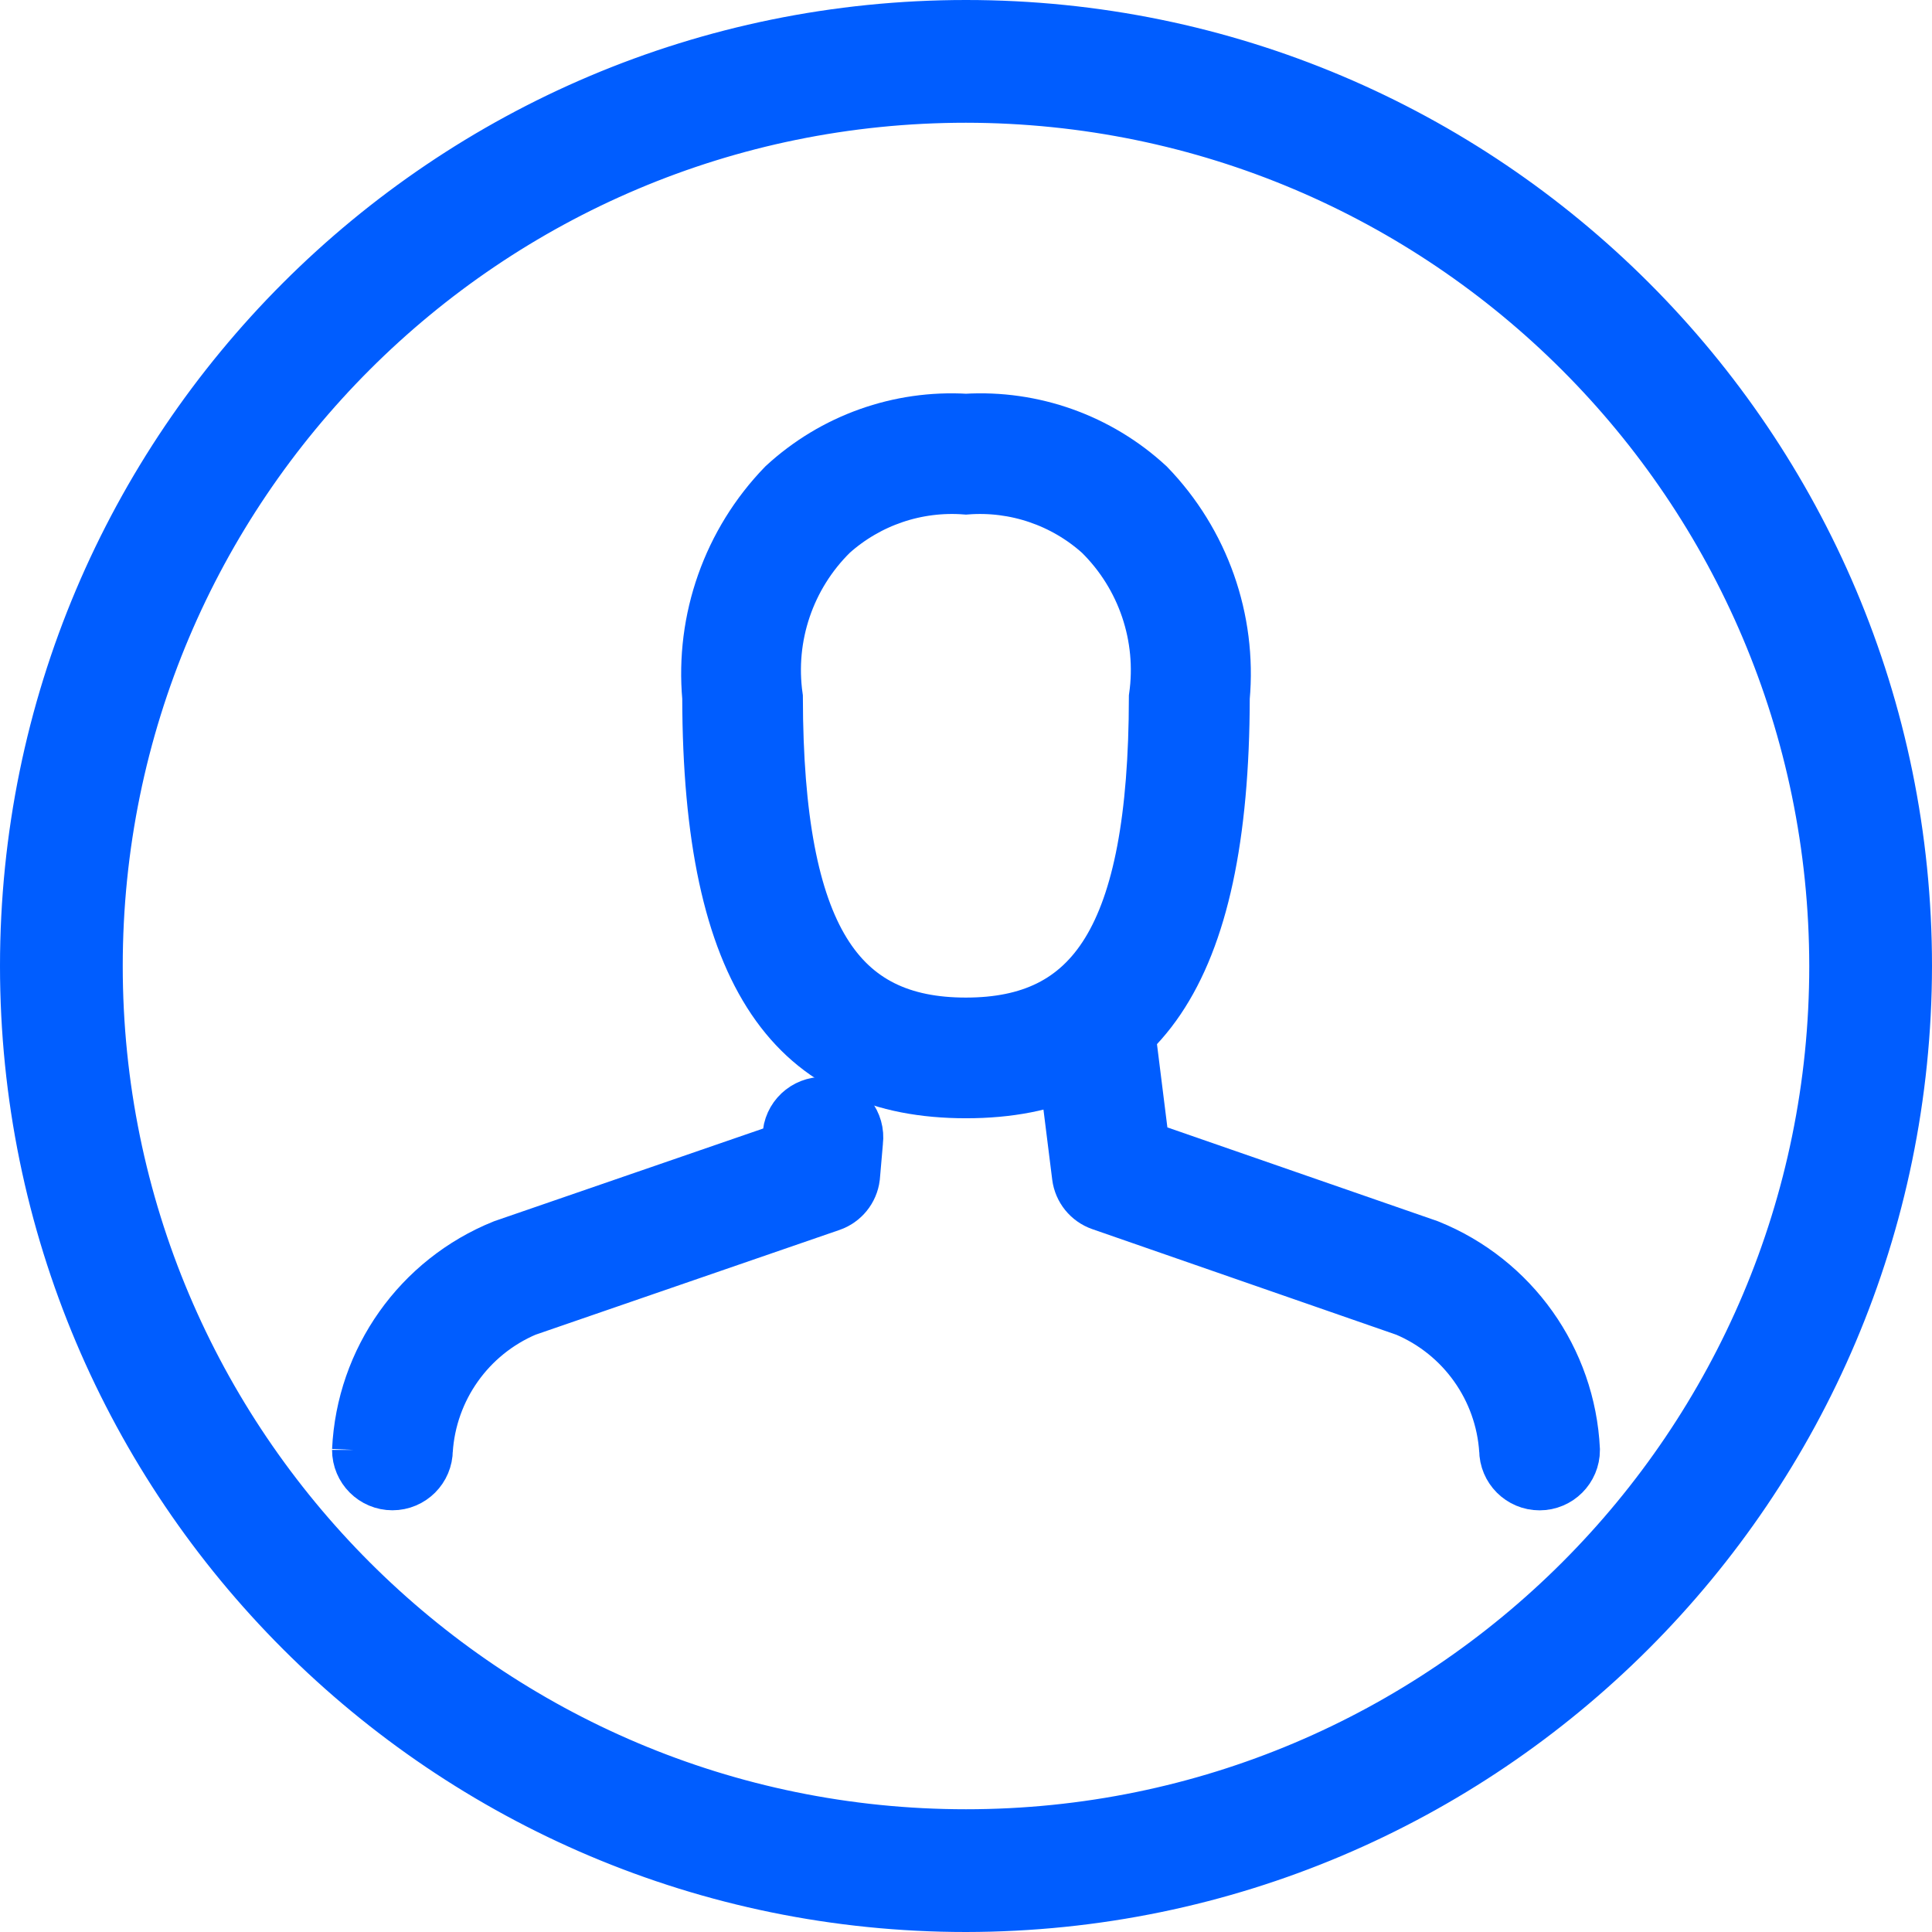
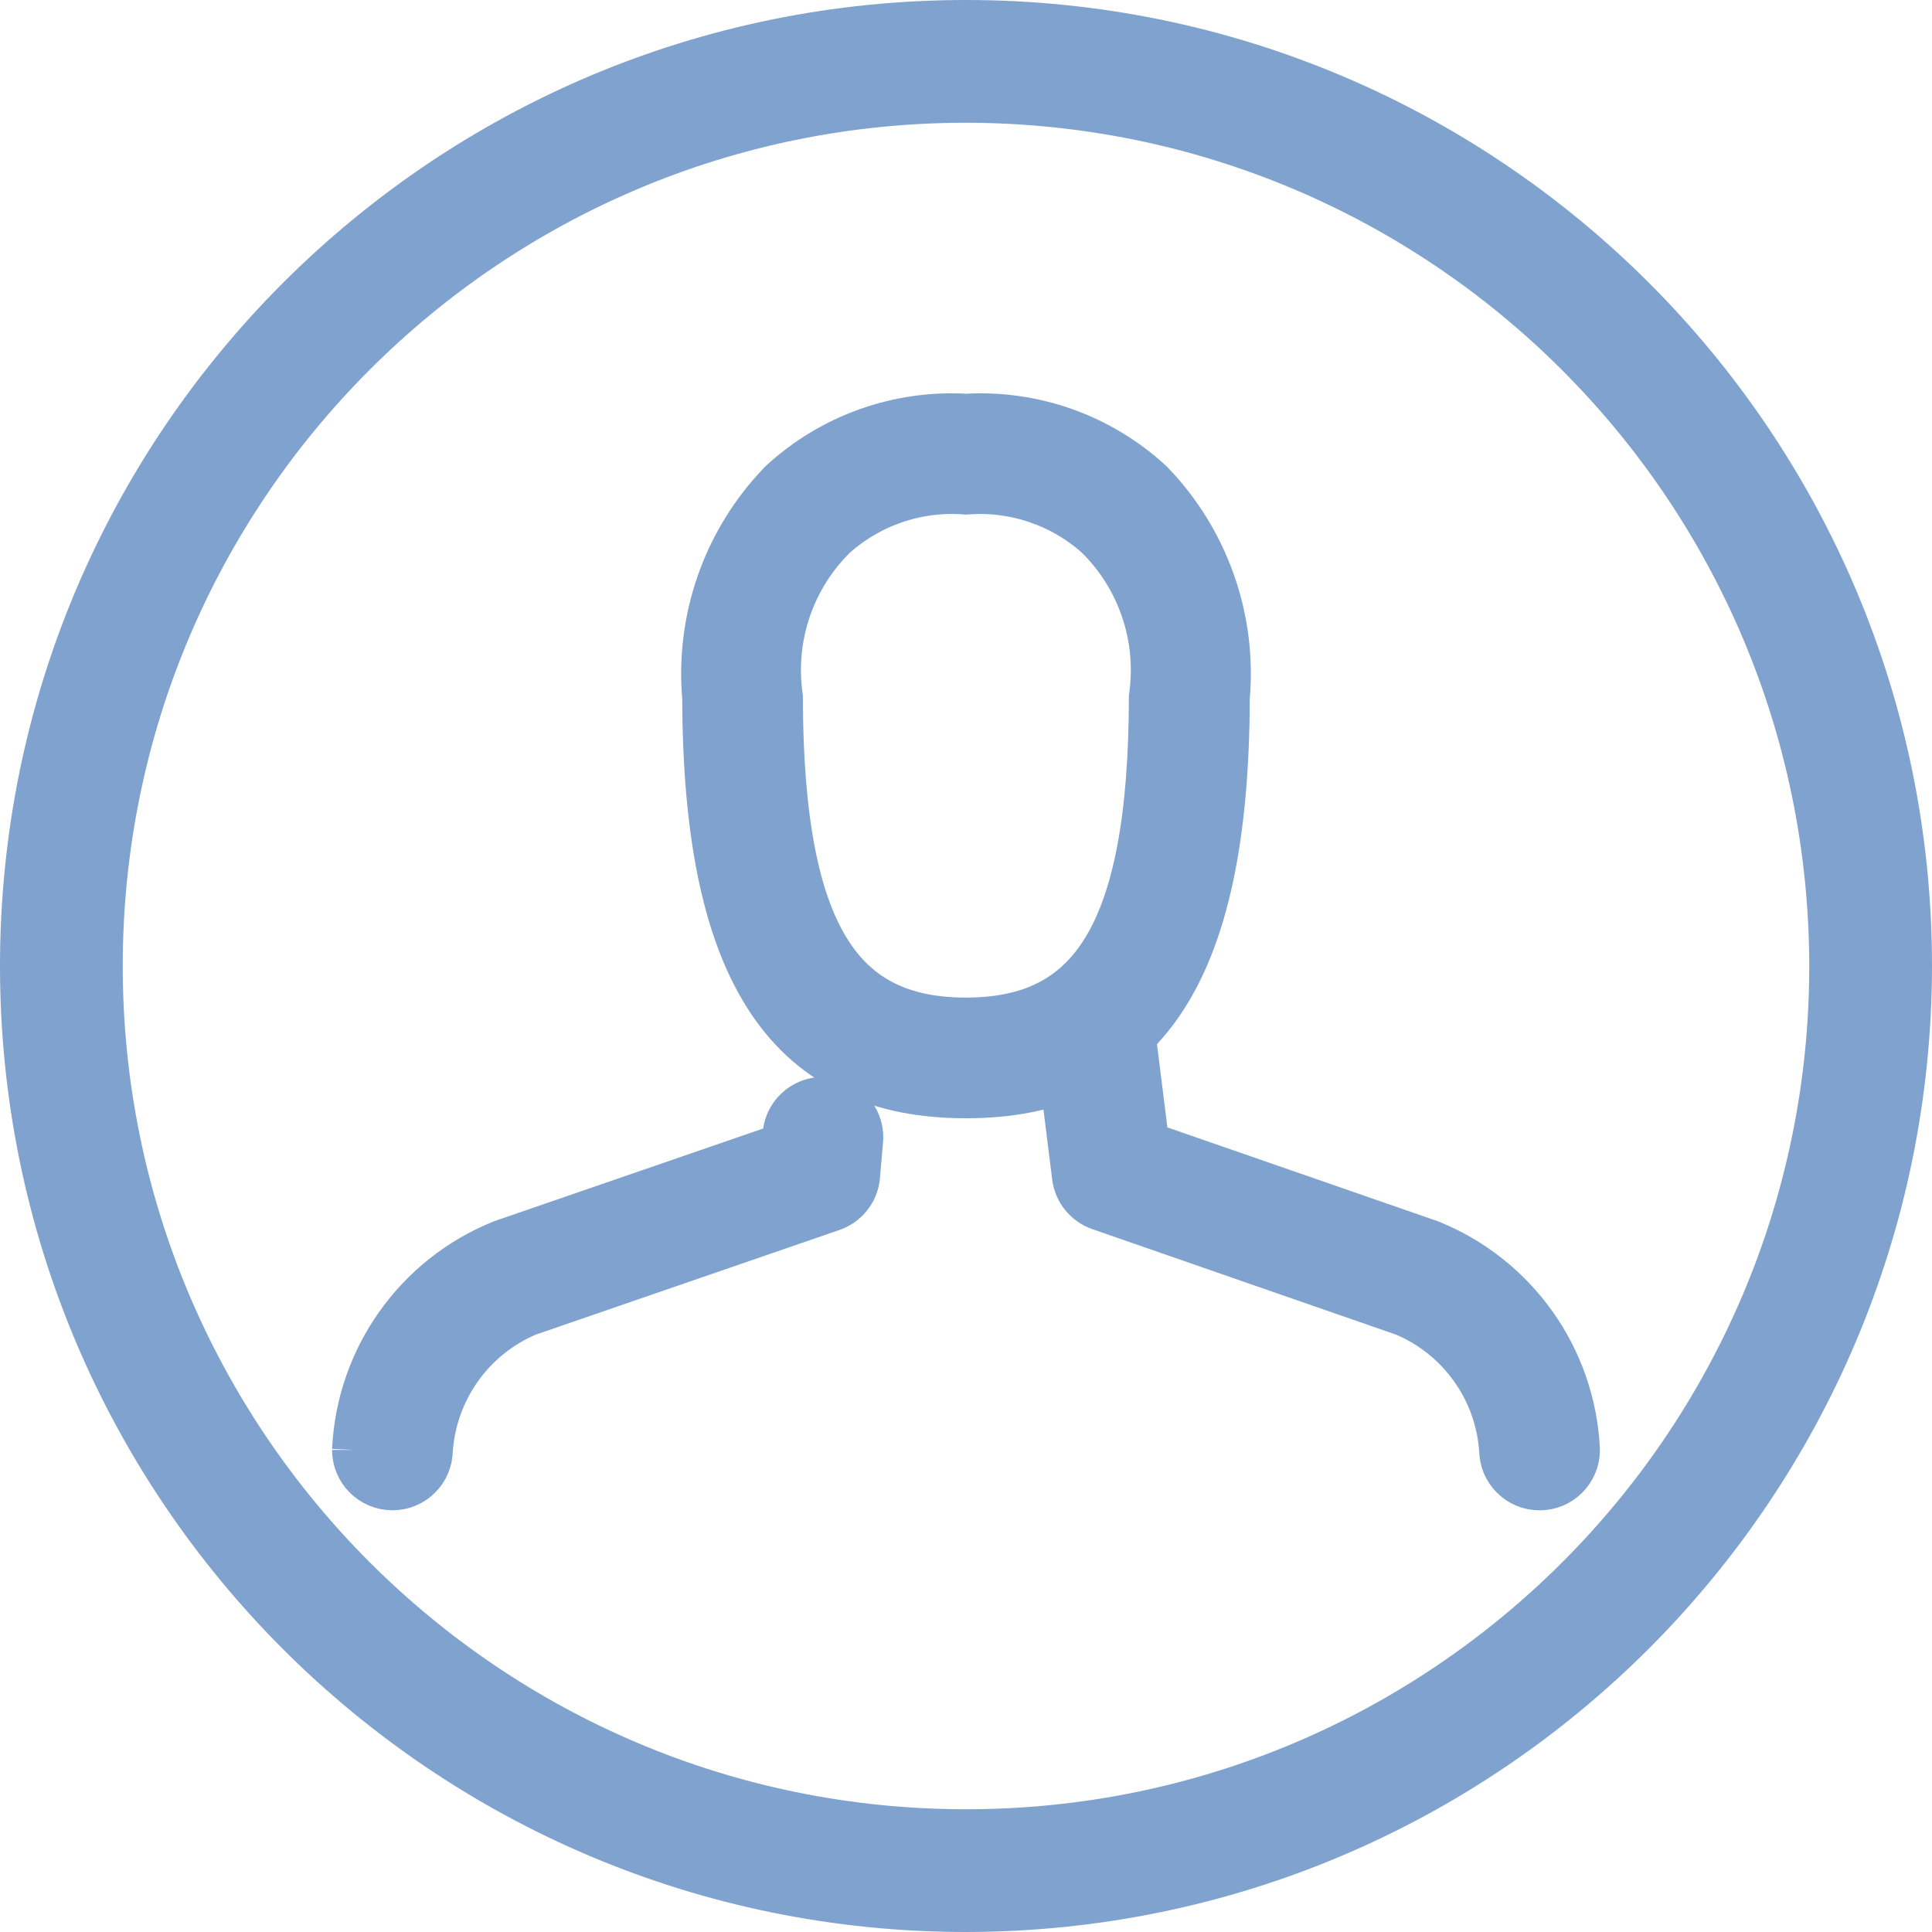
<svg xmlns="http://www.w3.org/2000/svg" width="140" height="140" viewBox="0 0 32 32">
  <g id="profile_x2C__person" transform="translate(-0.5 -0.5)">
    <g id="Group_22" data-name="Group 22" transform="translate(1 1)">
      <g id="Group_21" data-name="Group 21">
        <g id="Group_20" data-name="Group 20">
-           <path id="Path_16" data-name="Path 16" d="M16.5,32A15.5,15.5,0,1,1,32,16.5,15.518,15.518,0,0,1,16.5,32Zm0-29.967A14.467,14.467,0,1,0,30.967,16.5,14.483,14.483,0,0,0,16.5,2.033Z" transform="translate(-1 -1)" fill="#005dff" stroke="#005dff" stroke-width="1" />
+           <path id="Path_16" data-name="Path 16" d="M16.5,32A15.5,15.5,0,1,1,32,16.5,15.518,15.518,0,0,1,16.5,32Zm0-29.967A14.467,14.467,0,1,0,30.967,16.5,14.483,14.483,0,0,0,16.5,2.033Z" transform="translate(-1 -1)" fill="#80A2CE" stroke="#80A2CE" stroke-width="1" />
        </g>
      </g>
    </g>
    <g id="Group_36" data-name="Group 36" transform="translate(6.5 7.522)">
      <g id="team_3_">
        <g id="Group_26" data-name="Group 26" transform="translate(11.631 9.438)">
          <g id="Group_25" data-name="Group 25">
            <g id="Group_24" data-name="Group 24">
              <g id="Group_23" data-name="Group 23">
-                 <path id="Path_17" data-name="Path 17" d="M23.64,20.713l-4.762-1.652-.323-2.584a1.741,1.741,0,0,1-.924.671l.293,2.345a.5.5,0,0,0,.332.41l5.055,1.756A2.779,2.779,0,0,1,25,24.04v-.007a.5.5,0,0,0,1,0A3.774,3.774,0,0,0,23.64,20.713Z" transform="translate(-17.631 -16.477)" fill="#005dff" stroke="#005dff" stroke-width="1" />
+                 <path id="Path_17" data-name="Path 17" d="M23.64,20.713l-4.762-1.652-.323-2.584a1.741,1.741,0,0,1-.924.671l.293,2.345a.5.5,0,0,0,.332.41l5.055,1.756A2.779,2.779,0,0,1,25,24.04v-.007a.5.5,0,0,0,1,0A3.774,3.774,0,0,0,23.64,20.713Z" transform="translate(-17.631 -16.477)" fill="#80A2CE" stroke="#80A2CE" stroke-width="1" />
              </g>
            </g>
          </g>
        </g>
        <g id="Group_30" data-name="Group 30" transform="translate(0 11.316)">
          <g id="Group_29" data-name="Group 29">
            <g id="Group_28" data-name="Group 28">
              <g id="Group_27" data-name="Group 27">
-                 <path id="Path_18" data-name="Path 18" d="M6.5,24.532a.5.5,0,0,1-.5-.5v.007a3.774,3.774,0,0,1,2.359-3.326l4.762-1.641.012-.28a.5.5,0,1,1,.993.125l-.051.589a.5.5,0,0,1-.333.41L8.688,21.658A2.782,2.782,0,0,0,7,24.039v-.007A.5.5,0,0,1,6.5,24.532Z" transform="translate(-6 -18.355)" fill="#005dff" stroke="#005dff" stroke-width="1" />
+                 <path id="Path_18" data-name="Path 18" d="M6.5,24.532a.5.5,0,0,1-.5-.5v.007a3.774,3.774,0,0,1,2.359-3.326l4.762-1.641.012-.28a.5.5,0,1,1,.993.125l-.051.589a.5.5,0,0,1-.333.41L8.688,21.658A2.782,2.782,0,0,0,7,24.039v-.007A.5.5,0,0,1,6.5,24.532Z" transform="translate(-6 -18.355)" fill="#80A2CE" stroke="#80A2CE" stroke-width="1" />
              </g>
            </g>
          </g>
        </g>
        <g id="Group_35" data-name="Group 35" transform="translate(5.799)">
          <g id="Group_34" data-name="Group 34">
            <g id="Group_33" data-name="Group 33">
              <g id="Group_32" data-name="Group 32">
                <g id="Group_31" data-name="Group 31">
-                   <path id="Path_19" data-name="Path 19" d="M16,18.039c-2.779,0-4.192-1.844-4.2-6.469A4.421,4.421,0,0,1,13.026,8.1,4.031,4.031,0,0,1,16,7.039,4.031,4.031,0,0,1,18.975,8.1,4.42,4.42,0,0,1,20.2,11.571C20.192,16.195,18.779,18.039,16,18.039Zm0-10a3.047,3.047,0,0,0-2.267.769,3.234,3.234,0,0,0-.935,2.761c.008,4.018,1.055,5.471,3.2,5.471s3.193-1.453,3.2-5.471a3.234,3.234,0,0,0-.935-2.761A3.039,3.039,0,0,0,16,8.039Z" transform="translate(-11.799 -7.039)" fill="#005dff" stroke="#005dff" stroke-width="1" />
+                   <path id="Path_19" data-name="Path 19" d="M16,18.039c-2.779,0-4.192-1.844-4.2-6.469A4.421,4.421,0,0,1,13.026,8.1,4.031,4.031,0,0,1,16,7.039,4.031,4.031,0,0,1,18.975,8.1,4.42,4.42,0,0,1,20.2,11.571C20.192,16.195,18.779,18.039,16,18.039Zm0-10a3.047,3.047,0,0,0-2.267.769,3.234,3.234,0,0,0-.935,2.761c.008,4.018,1.055,5.471,3.2,5.471s3.193-1.453,3.2-5.471a3.234,3.234,0,0,0-.935-2.761A3.039,3.039,0,0,0,16,8.039Z" transform="translate(-11.799 -7.039)" fill="#80A2CE" stroke="#80A2CE" stroke-width="1" />
                </g>
              </g>
            </g>
          </g>
        </g>
      </g>
    </g>
  </g>
</svg>
